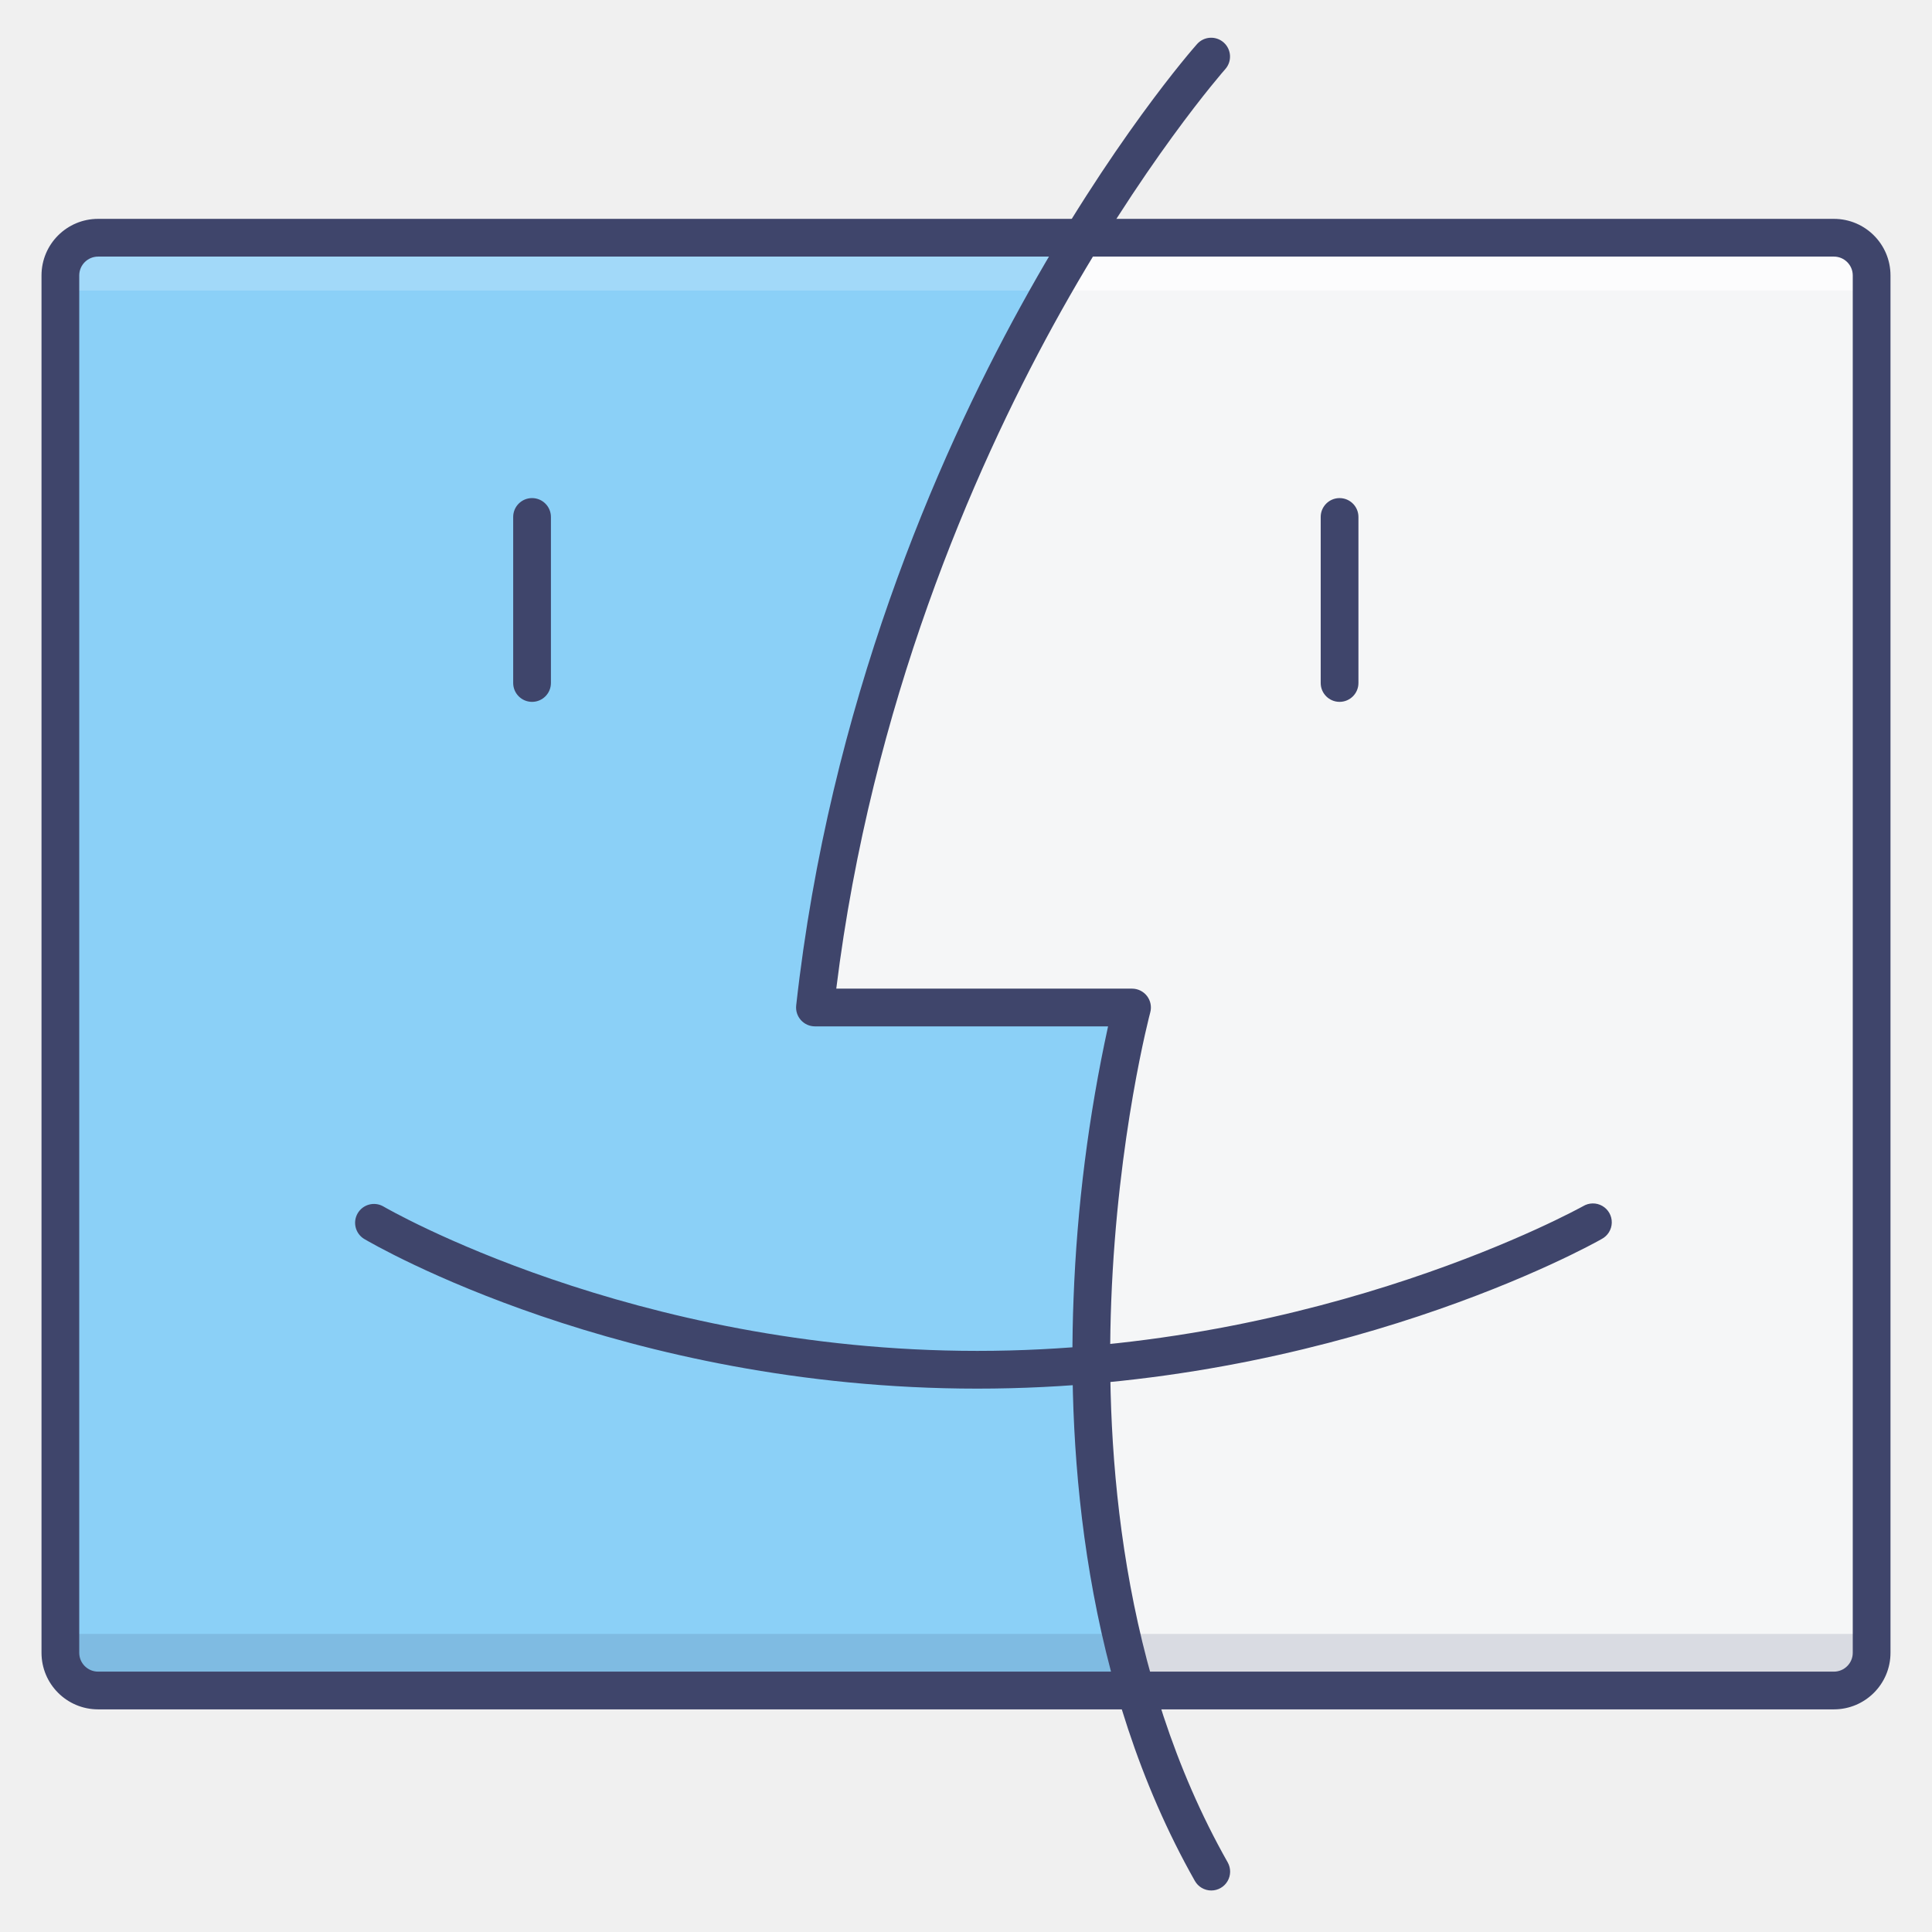
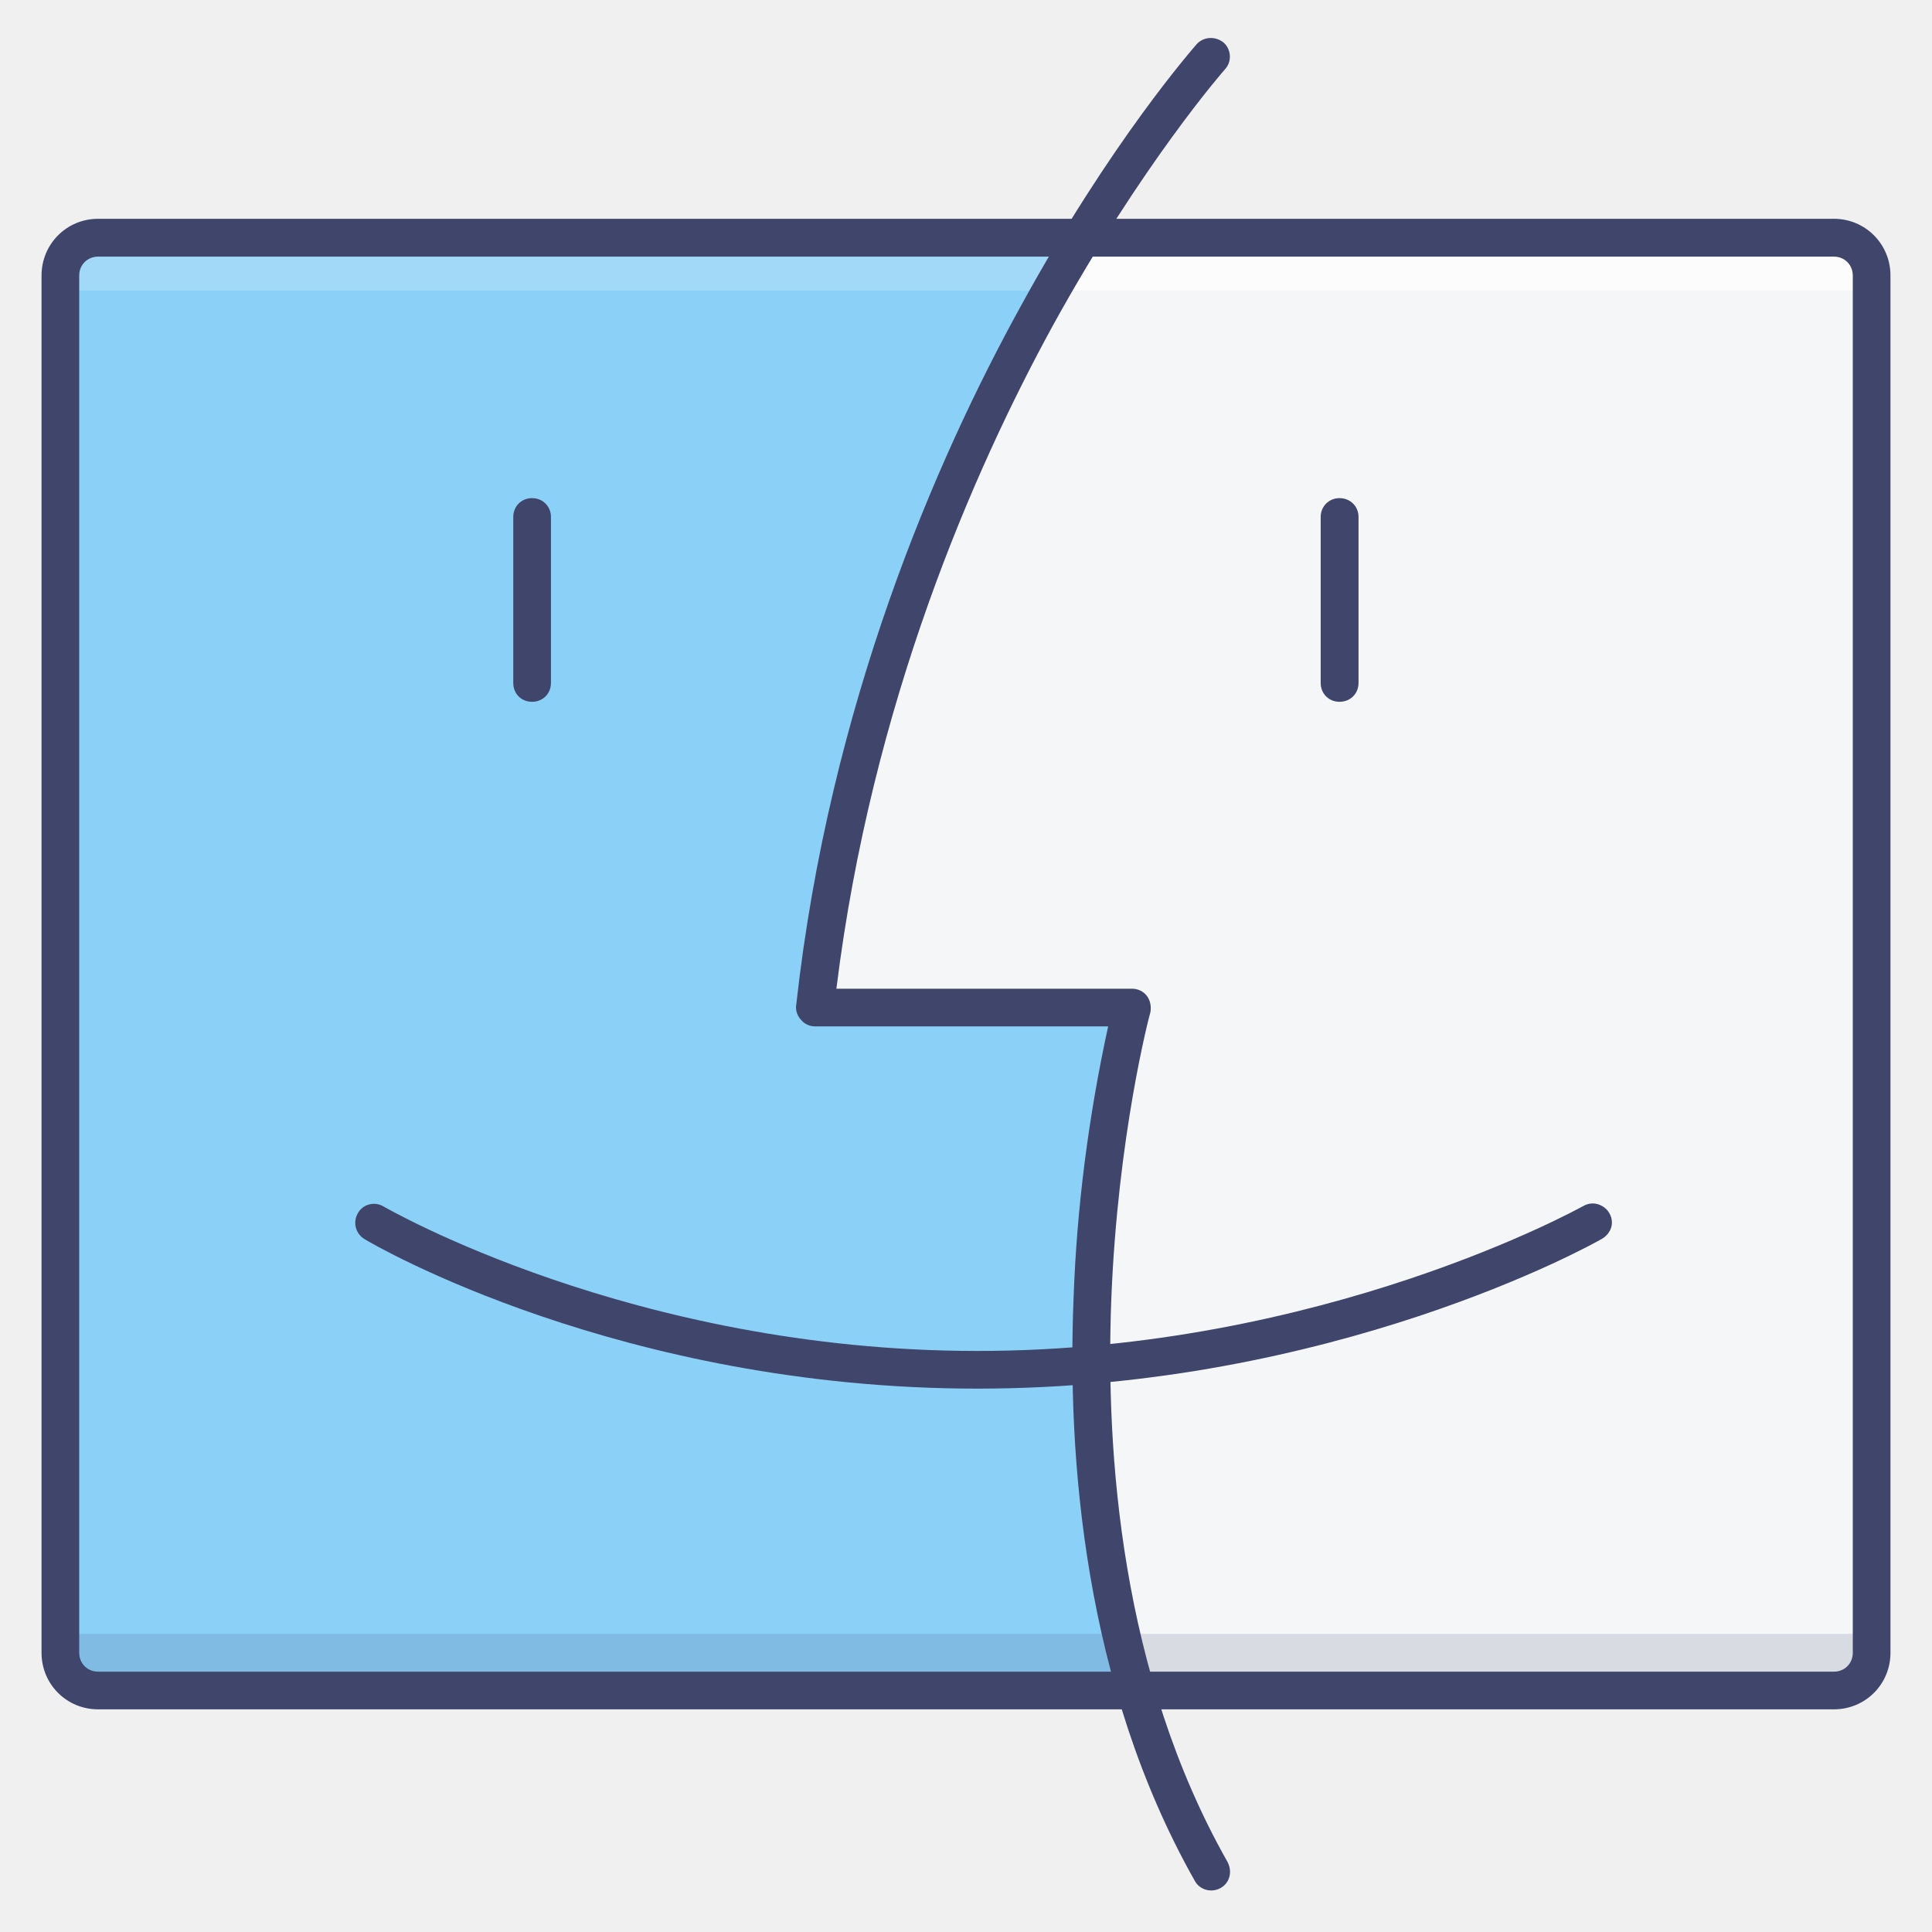
- <svg xmlns="http://www.w3.org/2000/svg" viewBox="0 0 512 512">
+ <svg xmlns="http://www.w3.org/2000/svg" xmlns:xlink="http://www.w3.org/1999/xlink" width="12pt" height="12pt" viewBox="0 0 12 12" version="1.1">
  <defs>
-     <style>.cls-1{fill:#f5f6f7;}.cls-2{fill:#8bd0f7;}.cls-3{opacity:0.15;}.cls-4{fill:#3f456b;}.cls-5{opacity:0.2;}.cls-6{fill:#fff;}.cls-7{opacity:0.7;}</style>
+     <filter id="alpha" filterUnits="objectBoundingBox" x="0%" y="0%" width="100%" height="100%">
+       <feColorMatrix type="matrix" in="SourceGraphic" values="0 0 0 0 1 0 0 0 0 1 0 0 0 0 1 0 0 0 1 0" />
+     </filter>
+     <mask id="mask0">
+       <g filter="url(#alpha)">
+         <rect x="0" y="0" width="12" height="12" style="fill:rgb(0%,0%,0%);fill-opacity:0.149;stroke:none;" />
+       </g>
+     </mask>
+     <clipPath id="clip1">
+       <rect x="0" y="0" width="12" height="12" />
+     </clipPath>
+     <g id="surface5" clip-path="url(#clip1)">
+       <path style=" stroke:none;fill-rule:nonzero;fill:rgb(24.706%,27.059%,41.961%);fill-opacity:1;" d="M 11.414 10.5 L 0.562 10.5 L 0.398 10.406 L 0.375 10.148 L 11.648 10.148 L 11.602 10.406 Z M 11.414 10.5 " />
+     </g>
+     <mask id="mask1">
+       <g filter="url(#alpha)">
+         <rect x="0" y="0" width="12" height="12" style="fill:rgb(0%,0%,0%);fill-opacity:0.2;stroke:none;" />
+       </g>
+     </mask>
+     <clipPath id="clip2">
+       <rect x="0" y="0" width="12" height="12" />
+     </clipPath>
+     <g id="surface8" clip-path="url(#clip2)">
+       <path style=" stroke:none;fill-rule:nonzero;fill:rgb(100%,100%,100%);fill-opacity:1;" d="M 6.746 1.453 L 0.609 1.453 L 0.422 1.547 L 0.375 1.805 L 6.52 1.805 C 6.574 1.676 6.648 1.555 6.746 1.453 Z M 6.746 1.453 " />
+     </g>
+     <mask id="mask2">
+       <g filter="url(#alpha)">
+         <rect x="0" y="0" width="12" height="12" style="fill:rgb(0%,0%,0%);fill-opacity:0.702;stroke:none;" />
+       </g>
+     </mask>
+     <clipPath id="clip3">
+       <rect x="0" y="0" width="12" height="12" />
+     </clipPath>
+     <g id="surface11" clip-path="url(#clip3)">
+       <path style=" stroke:none;fill-rule:nonzero;fill:rgb(100%,100%,100%);fill-opacity:1;" d="M 11.625 1.547 L 11.461 1.453 L 6.746 1.453 C 6.648 1.555 6.574 1.676 6.52 1.805 L 11.648 1.805 Z M 11.625 1.547 " />
+     </g>
  </defs>
-   <g id="Colors">
-     <g data-name="&lt;编组&gt;" id="_编组_">
-       <path class="cls-1" d="M496,73V438a10,10,0,0,1-10,10H300c-22-83,0-181,0-181H216c10-122,74.33-204,74.33-204H486A10,10,0,0,1,496,73Z" />
-       <path class="cls-2" d="M216,267h84s-22,98,0,181H26a10,10,0,0,1-10-10V73A10,10,0,0,1,26,63H290.33S226,145,216,267Z" />
-     </g>
-     <g class="cls-3">
-       <polygon class="cls-4" points="487 448 24 448 17 444 16 433 497 433 495 444 487 448" />
-     </g>
-     <g class="cls-5">
-       <path class="cls-6" d="M287.86,62H26l-8,4L16,77H278.24A46.08,46.08,0,0,1,287.86,62Z" />
-     </g>
-     <g class="cls-7">
-       <path class="cls-6" d="M496,66l-7-4H287.86a46.08,46.08,0,0,0-9.62,15H497Z" />
-     </g>
-   </g>
-   <g id="Lines">
-     <path class="cls-4" d="M486,453H26a15,15,0,0,1-15-15V73A15,15,0,0,1,26,58H486a15,15,0,0,1,15,15V438A15,15,0,0,1,486,453ZM26,68a5,5,0,0,0-5,5V438a5,5,0,0,0,5,5H486a5,5,0,0,0,5-5V73a5,5,0,0,0-5-5Z" />
-     <path class="cls-4" d="M321,501a5,5,0,0,1-4.35-2.54c-29.51-52.16-33.77-112.69-32.15-154.28A410.05,410.05,0,0,1,293.65,272H216a5,5,0,0,1-5-5.55c8.87-79.85,37.23-144.81,59.46-185.23,24.12-43.87,45.86-68.51,46.77-69.54a5,5,0,0,1,7.48,6.64c-.22.25-22.05,25-45.64,68C257.89,125,231,186.45,221.62,262H300a5,5,0,0,1,4.83,6.3c-.09.32-8.66,32.66-10.34,76.51C292.94,385,297,443.49,325.35,493.54A5,5,0,0,1,321,501Z" />
-     <path class="cls-4" d="M259,368c-94.28,0-159.8-38.07-162.54-39.7a5,5,0,0,1,5.08-8.61h0c.65.39,66,38.31,157.46,38.31,91.62,0,159.86-38,160.54-38.35a5,5,0,1,1,4.92,8.7C421.6,330,353.23,368,259,368Z" />
-     <path class="cls-4" d="M141,186a5,5,0,0,1-5-5V137a5,5,0,0,1,10,0v44A5,5,0,0,1,141,186Z" />
-     <path class="cls-4" d="M355,186a5,5,0,0,1-5-5V137a5,5,0,0,1,10,0v44A5,5,0,0,1,355,186Z" />
+   <g id="surface1">
+     <path style=" stroke:none;fill-rule:nonzero;fill:rgb(96.078%,96.471%,96.863%);fill-opacity:1;" d="M 11.625 1.711 L 11.625 10.266 C 11.625 10.395 11.52 10.5 11.391 10.5 L 7.031 10.5 C 6.516 8.555 7.031 6.258 7.031 6.258 L 5.062 6.258 C 5.297 3.398 6.805 1.477 6.805 1.477 L 11.391 1.477 C 11.52 1.477 11.625 1.582 11.625 1.711 Z M 11.625 1.711 " />
+     <path style=" stroke:none;fill-rule:nonzero;fill:rgb(54.51%,81.569%,96.863%);fill-opacity:1;" d="M 5.062 6.258 L 7.031 6.258 C 7.031 6.258 6.516 8.555 7.031 10.5 L 0.609 10.5 C 0.48 10.5 0.375 10.395 0.375 10.266 L 0.375 1.711 C 0.375 1.582 0.48 1.477 0.609 1.477 L 6.805 1.477 C 6.805 1.477 5.297 3.398 5.062 6.258 Z M 5.062 6.258 " />
+     <use xlink:href="#surface5" mask="url(#mask0)" />
+     <use xlink:href="#surface8" mask="url(#mask1)" />
+     <use xlink:href="#surface11" mask="url(#mask2)" />
+     <path style=" stroke:none;fill-rule:nonzero;fill:rgb(24.706%,27.059%,41.961%);fill-opacity:1;" d="M 11.391 10.617 L 0.609 10.617 C 0.414 10.617 0.258 10.461 0.258 10.266 L 0.258 1.711 C 0.258 1.516 0.414 1.359 0.609 1.359 L 11.391 1.359 C 11.586 1.359 11.742 1.516 11.742 1.711 L 11.742 10.266 C 11.742 10.461 11.586 10.617 11.391 10.617 Z M 0.609 1.594 C 0.543 1.594 0.492 1.645 0.492 1.711 L 0.492 10.266 C 0.492 10.332 0.543 10.383 0.609 10.383 L 11.391 10.383 C 11.457 10.383 11.508 10.332 11.508 10.266 L 11.508 1.711 C 11.508 1.645 11.457 1.594 11.391 1.594 Z M 0.609 1.594 " />
+     <path style=" stroke:none;fill-rule:nonzero;fill:rgb(24.706%,27.059%,41.961%);fill-opacity:1;" d="M 7.523 11.742 C 7.48 11.742 7.441 11.719 7.422 11.684 C 6.73 10.461 6.629 9.043 6.668 8.066 C 6.688 7.496 6.762 6.93 6.883 6.375 L 5.062 6.375 C 5.027 6.375 4.996 6.359 4.977 6.336 C 4.953 6.312 4.941 6.277 4.945 6.246 C 5.152 4.375 5.816 2.852 6.34 1.902 C 6.902 0.875 7.414 0.297 7.434 0.273 C 7.477 0.227 7.551 0.223 7.602 0.266 C 7.648 0.309 7.652 0.383 7.609 0.43 C 7.605 0.434 7.094 1.016 6.539 2.023 C 6.043 2.93 5.414 4.371 5.195 6.141 L 7.031 6.141 C 7.066 6.141 7.102 6.156 7.125 6.188 C 7.145 6.215 7.152 6.254 7.145 6.289 C 7.141 6.297 6.941 7.055 6.902 8.082 C 6.867 9.023 6.961 10.395 7.625 11.566 C 7.645 11.605 7.645 11.648 7.625 11.684 C 7.605 11.719 7.566 11.742 7.523 11.742 Z M 7.523 11.742 " />
+     <path style=" stroke:none;fill-rule:nonzero;fill:rgb(24.706%,27.059%,41.961%);fill-opacity:1;" d="M 6.07 8.625 C 3.859 8.625 2.324 7.734 2.262 7.695 C 2.207 7.66 2.191 7.59 2.223 7.535 C 2.254 7.48 2.324 7.461 2.379 7.492 C 2.395 7.5 3.926 8.391 6.07 8.391 C 8.219 8.391 9.816 7.5 9.832 7.492 C 9.871 7.469 9.914 7.469 9.953 7.492 C 9.988 7.512 10.012 7.551 10.012 7.594 C 10.012 7.637 9.984 7.676 9.949 7.695 C 9.883 7.734 8.277 8.625 6.07 8.625 Z M 6.07 8.625 " />
+     <path style=" stroke:none;fill-rule:nonzero;fill:rgb(24.706%,27.059%,41.961%);fill-opacity:1;" d="M 3.305 4.359 C 3.238 4.359 3.188 4.309 3.188 4.242 L 3.188 3.211 C 3.188 3.145 3.238 3.094 3.305 3.094 C 3.371 3.094 3.422 3.145 3.422 3.211 L 3.422 4.242 C 3.422 4.309 3.371 4.359 3.305 4.359 Z M 3.305 4.359 " />
+     <path style=" stroke:none;fill-rule:nonzero;fill:rgb(24.706%,27.059%,41.961%);fill-opacity:1;" d="M 8.32 4.359 C 8.254 4.359 8.203 4.309 8.203 4.242 L 8.203 3.211 C 8.203 3.145 8.254 3.094 8.32 3.094 C 8.387 3.094 8.438 3.145 8.438 3.211 L 8.438 4.242 C 8.438 4.309 8.387 4.359 8.32 4.359 Z M 8.32 4.359 " />
  </g>
</svg>
